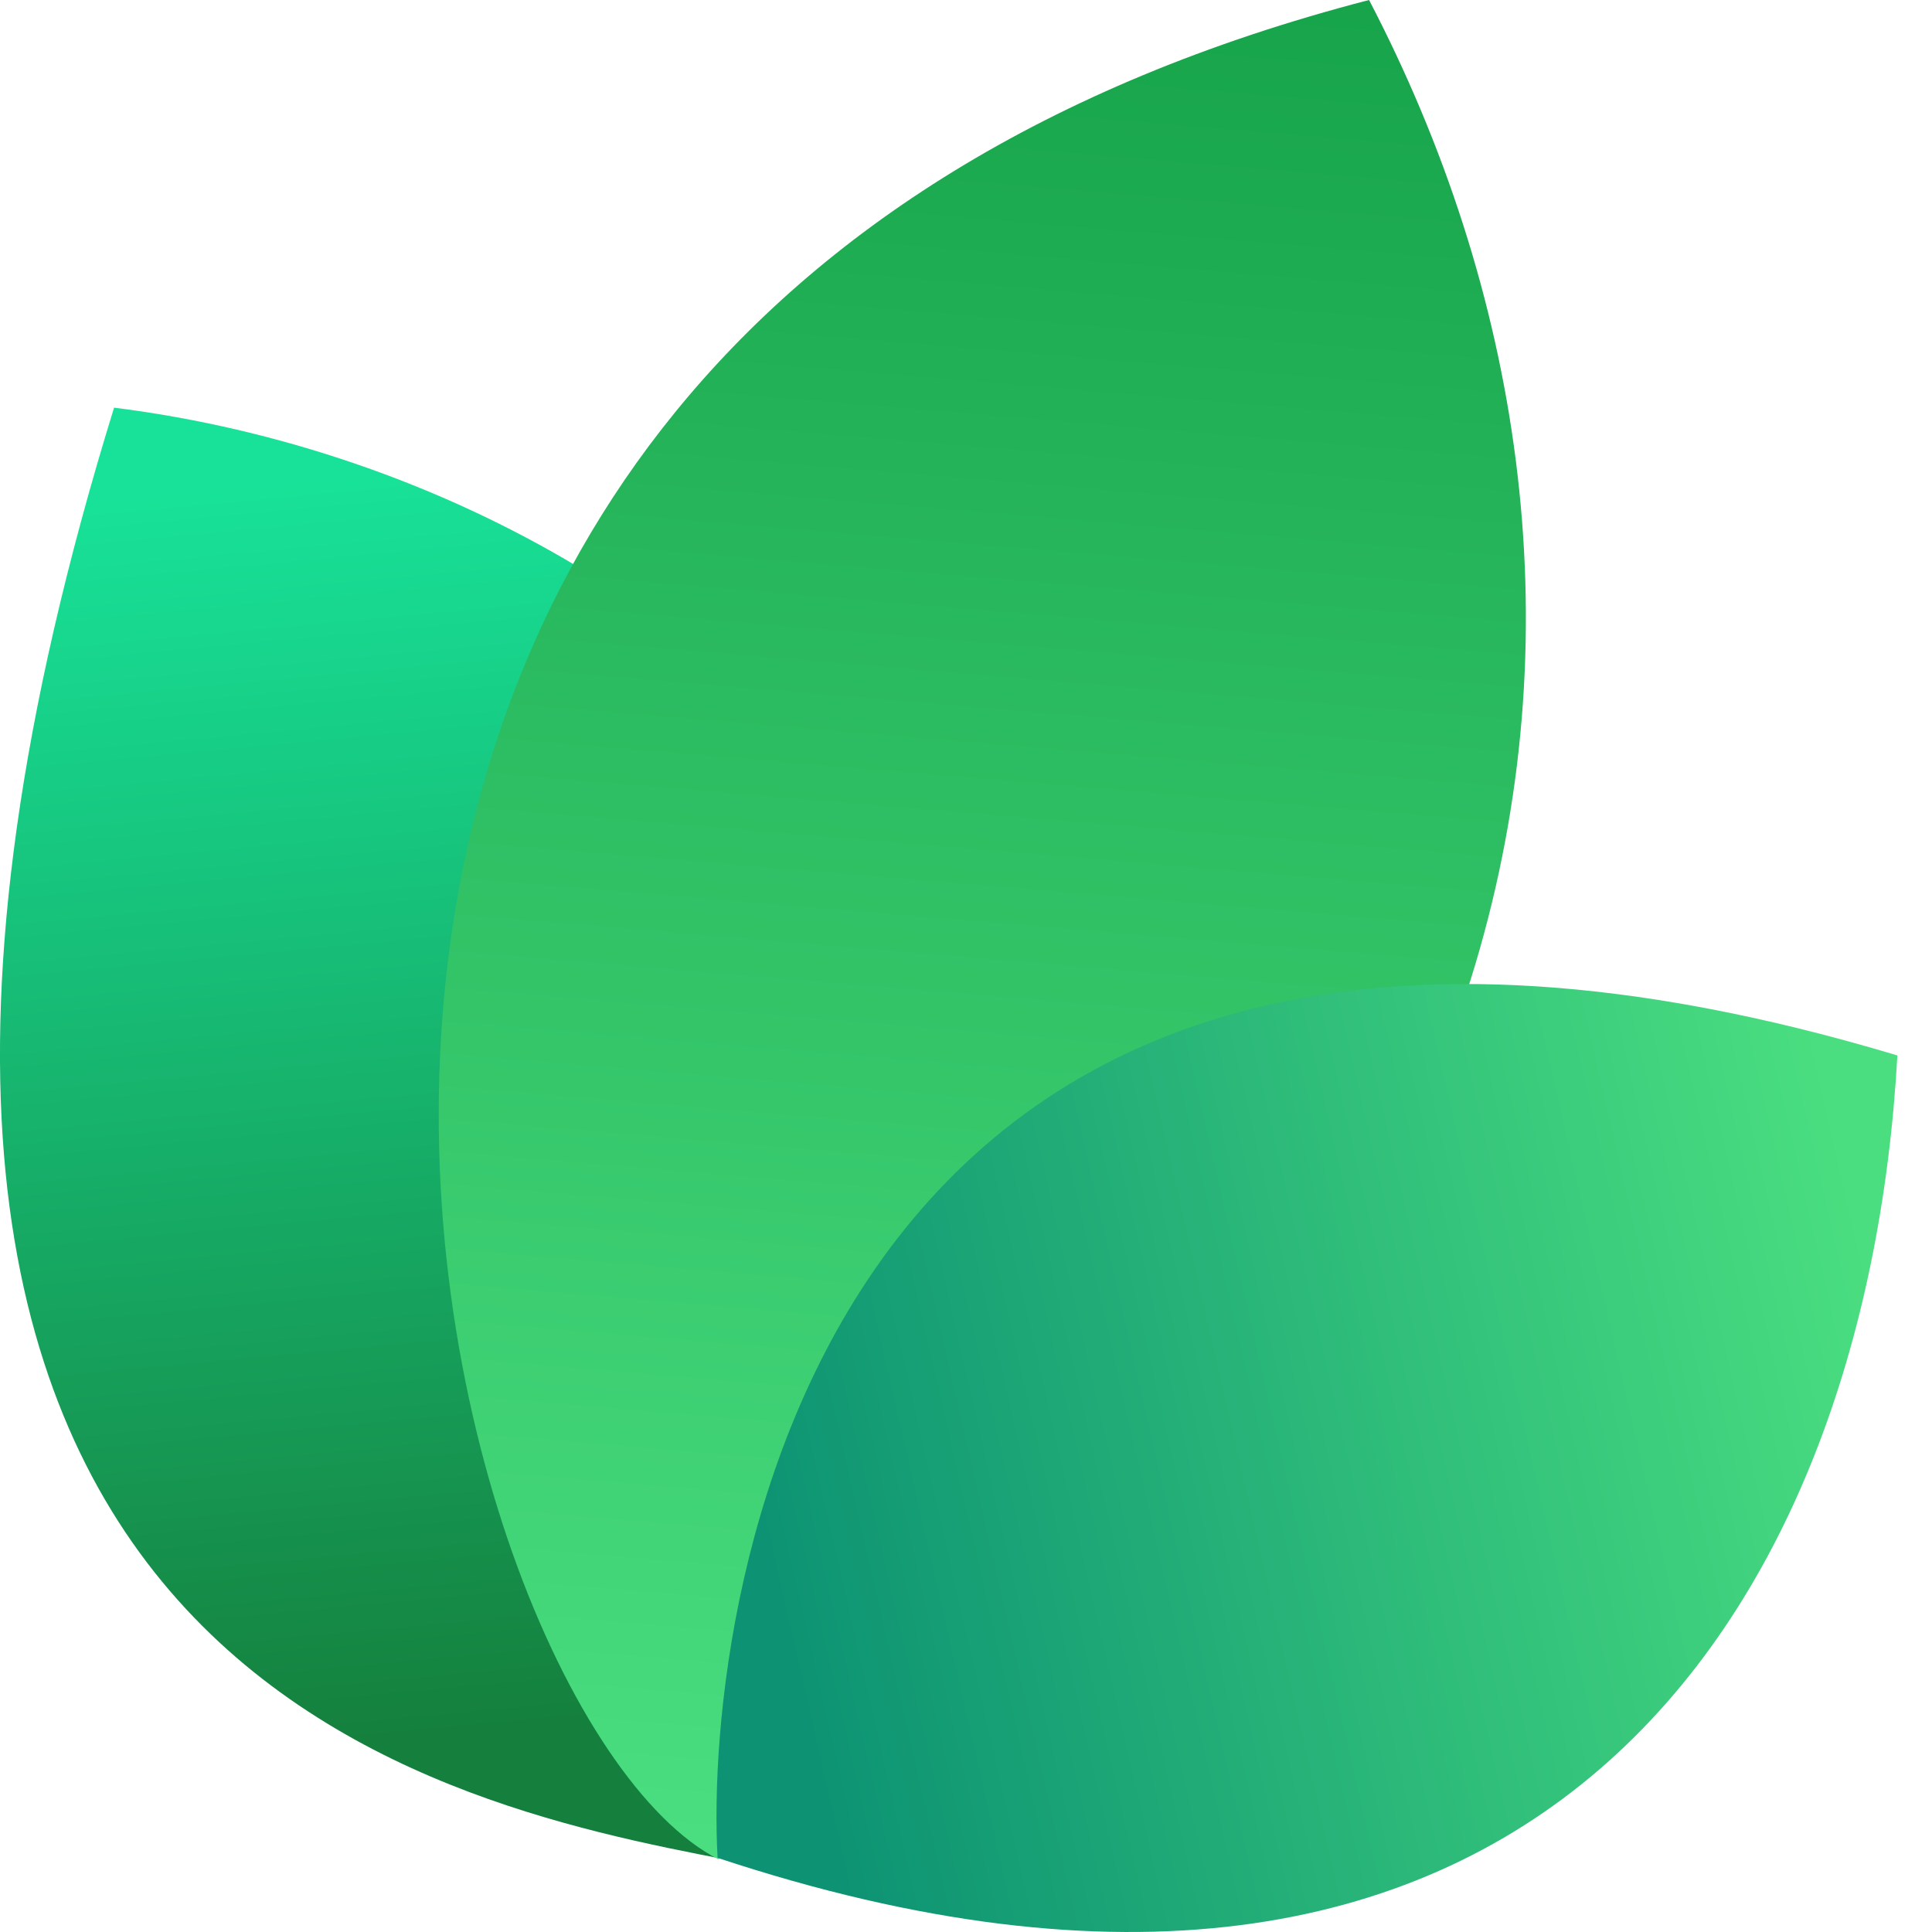
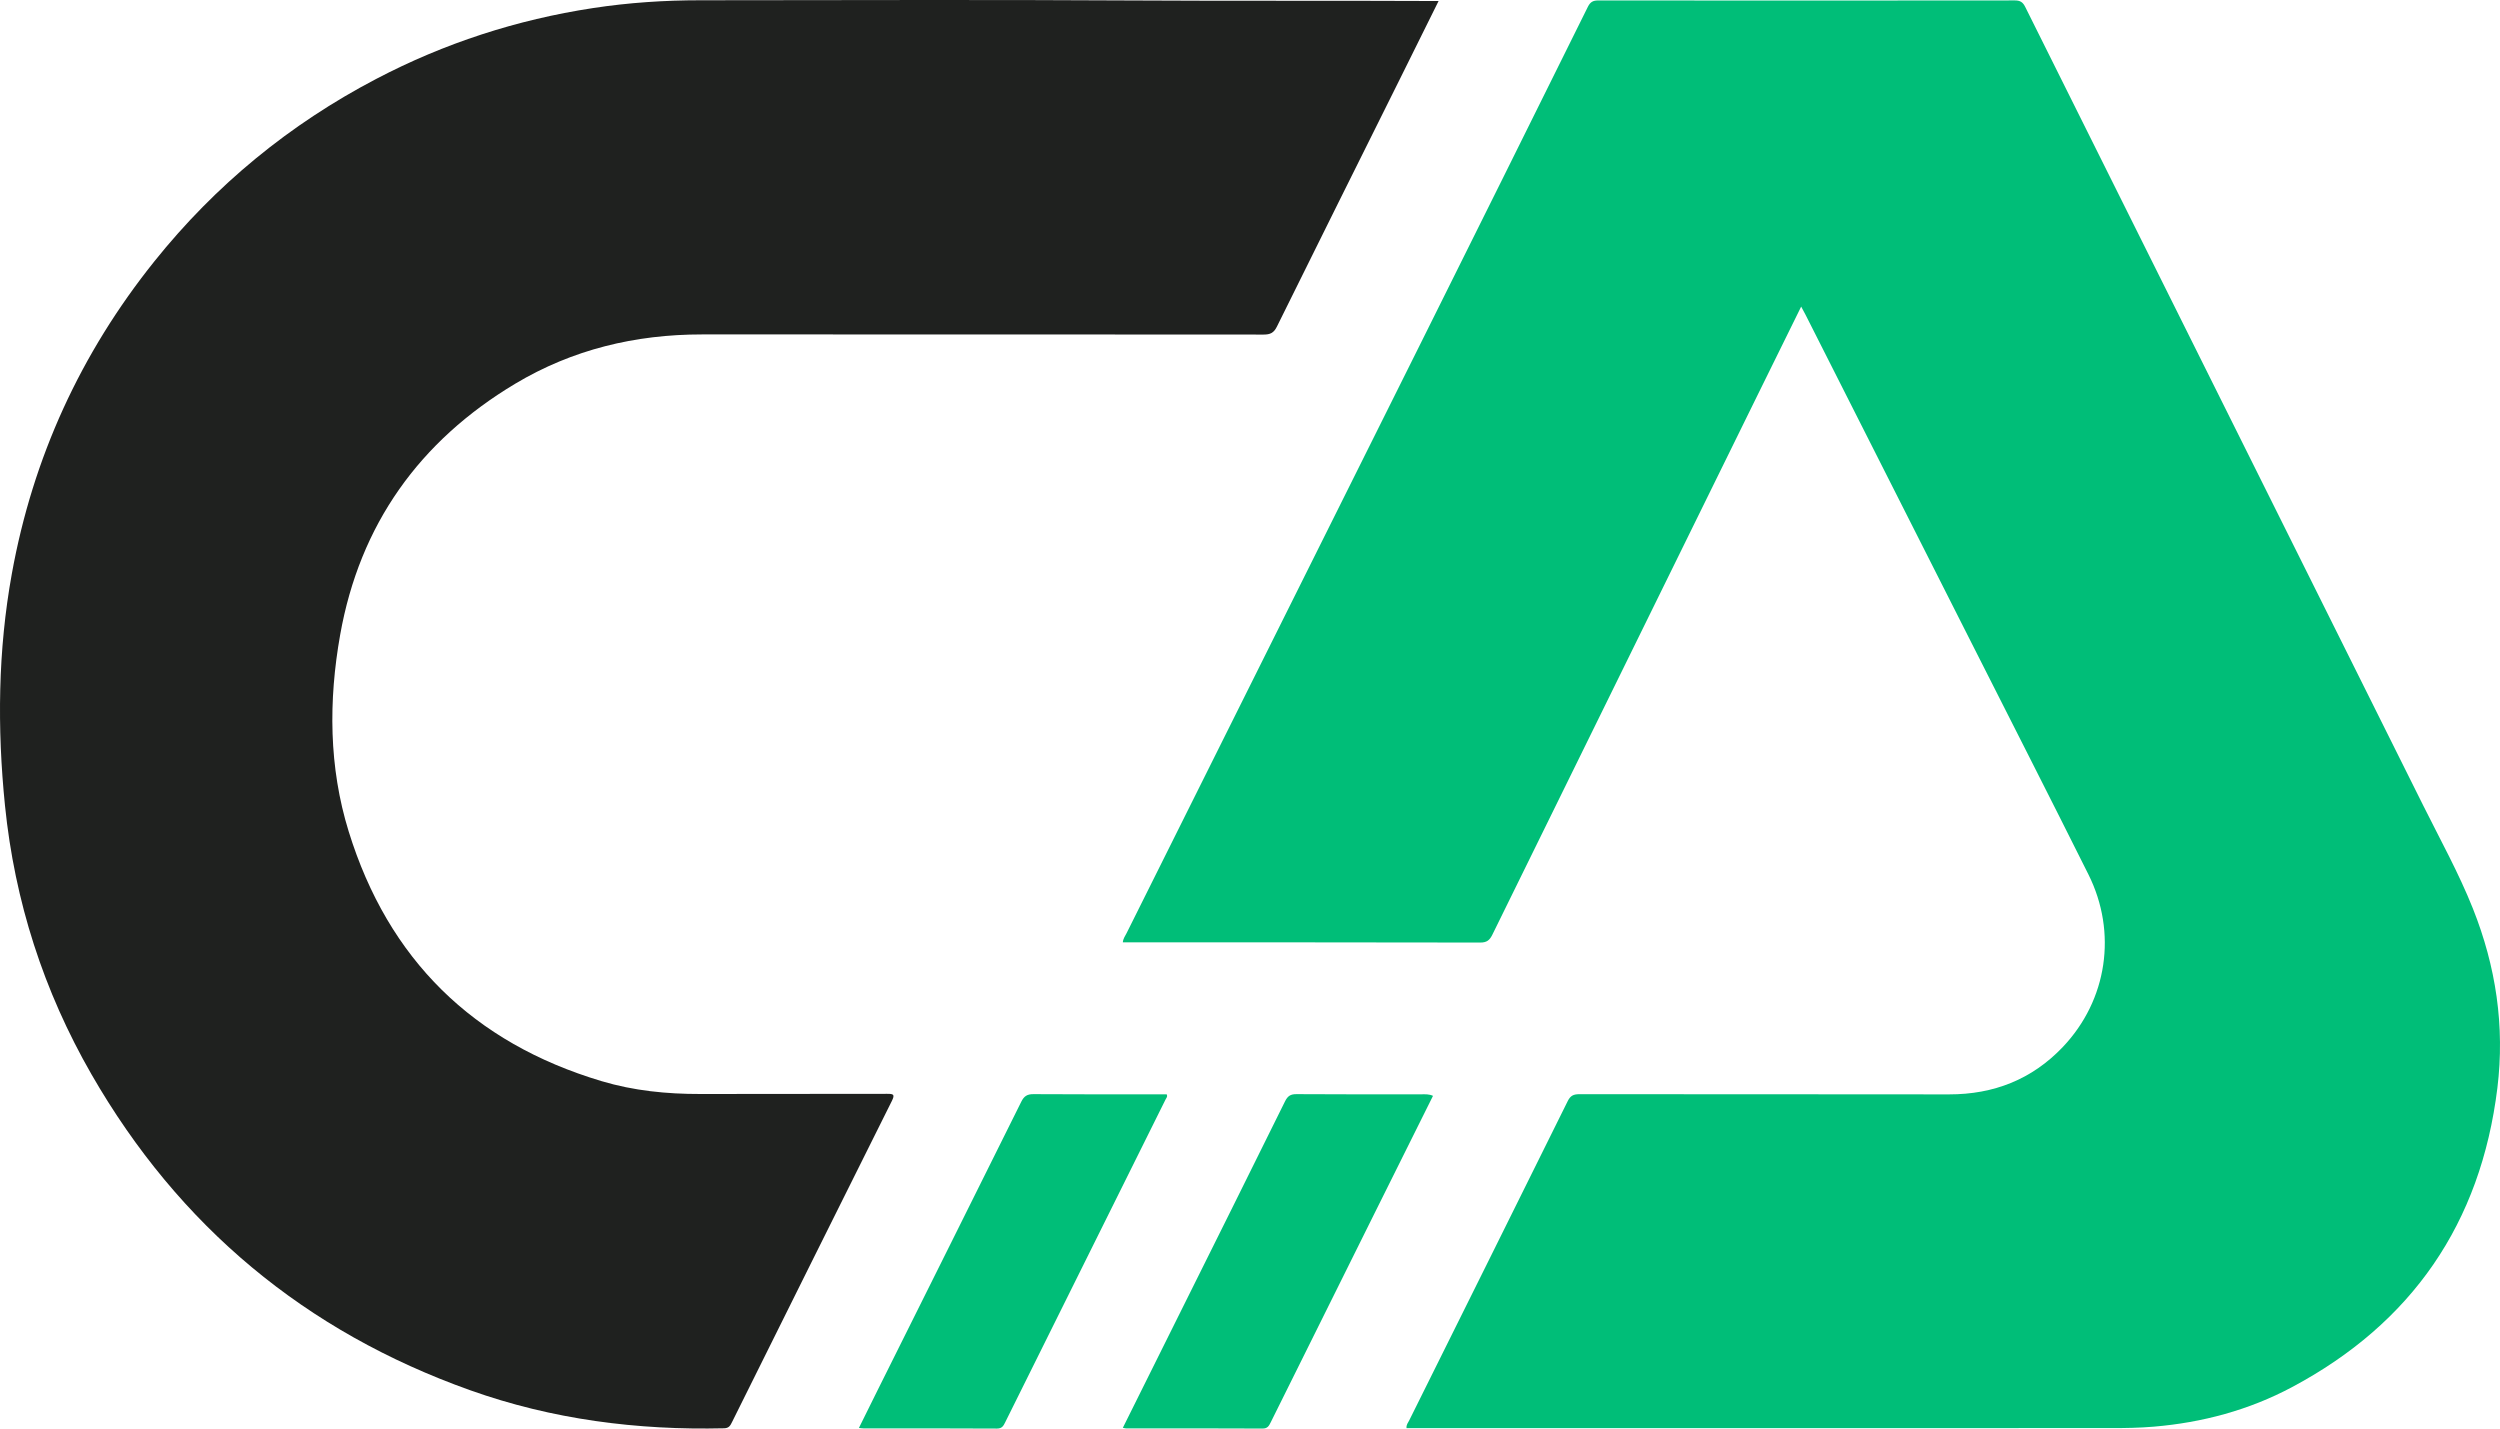
- <svg xmlns="http://www.w3.org/2000/svg" width="24" height="24" viewBox="0 0 24 24" fill="none">
-   <path d="M9.061 23.108C5.268 22.377 -3.391 20.627 1.417 5.064C9.634 6.099 16.973 14.064 9.061 23.108Z" fill="url(#paint0_linear_17557_2021)" />
-   <path d="M8.919 23.094C5.276 21.222 0.784 4.209 17.007 0C20.757 7.193 19.621 16.545 8.919 23.094Z" fill="url(#paint1_linear_17557_2021)" />
-   <path d="M8.914 23.079C8.735 19.882 10.159 9.085 23.57 13.111C23.181 20.123 18.984 26.418 8.914 23.079Z" fill="url(#paint2_linear_17557_2021)" />
-   <defs>
-     <linearGradient id="paint0_linear_17557_2021" x1="3.776" y1="5.916" x2="5.232" y2="21.559" gradientUnits="userSpaceOnUse">
-       <stop stop-color="#18E299" />
-       <stop offset="1" stop-color="#15803D" />
-     </linearGradient>
-     <linearGradient id="paint1_linear_17557_2021" x1="12.171" y1="-0.718" x2="10.19" y2="22.983" gradientUnits="userSpaceOnUse">
-       <stop stop-color="#16A34A" />
-       <stop offset="1" stop-color="#4ADE80" />
-     </linearGradient>
-     <linearGradient id="paint2_linear_17557_2021" x1="23.133" y1="15.353" x2="9.338" y2="18.52" gradientUnits="userSpaceOnUse">
-       <stop stop-color="#4ADE80" />
-       <stop offset="1" stop-color="#0D9373" />
-     </linearGradient>
-   </defs>
+ <svg xmlns="http://www.w3.org/2000/svg" width="105px" height="60px" viewBox="0 0 105 60" version="1.1">
+   <g id="页面-1" stroke="none" stroke-width="1" fill="none" fill-rule="evenodd">
+     <g id="cregis-logo" transform="translate(-88, -388)">
+       <g id="cregis-icon-light" transform="translate(88, 388)">
+         <path d="M60.421,0.042 C59.858,1.176 59.324,2.258 58.786,3.338 C57.066,6.797 55.341,10.252 53.631,13.716 C53.499,13.985 53.349,14.052 53.069,14.052 C45.207,14.044 37.344,14.047 29.481,14.046 C26.685,14.045 24.047,14.676 21.638,16.117 C17.618,18.523 15.11,22.031 14.287,26.661 C13.796,29.424 13.808,32.218 14.645,34.922 C16.309,40.3 19.878,43.796 25.262,45.407 C26.614,45.812 28.008,45.951 29.419,45.948 C32.033,45.941 34.646,45.948 37.26,45.941 C37.528,45.94 37.595,45.966 37.456,46.244 C35.215,50.732 32.983,55.225 30.75,59.718 C30.677,59.865 30.625,59.983 30.41,59.988 C26.764,60.074 23.194,59.618 19.75,58.391 C12.83,55.927 7.513,51.505 3.842,45.122 C1.83,41.622 0.616,37.851 0.209,33.831 C-0.12,30.574 -0.087,27.32 0.498,24.093 C1.381,19.215 3.388,14.841 6.484,10.976 C9.053,7.77 12.163,5.219 15.8,3.315 C18.67,1.811 21.709,0.827 24.907,0.339 C26.404,0.11 27.912,0.011 29.426,0.011 C35.431,0.009 41.436,-0.017 47.441,0.019 C51.663,0.044 55.885,0.022 60.107,0.042 C60.193,0.042 60.278,0.042 60.421,0.042" id="Fill-3" fill="#1F211F" />
+         <path d="M43.407,45.954 C45.273,45.968 47.139,45.961 49,45.961 C49.05,46.059 48.983,46.118 48.952,46.181 C46.708,50.7 44.463,55.219 42.218,59.737 C42.146,59.882 42.088,60.001 41.87,60 C40.002,59.988 38.134,59.993 36.266,59.992 C36.214,59.992 36.162,59.983 36.074,59.974 C36.345,59.426 36.606,58.898 36.868,58.371 C38.878,54.338 40.89,50.307 42.894,46.272 C43.009,46.04 43.14,45.952 43.407,45.954 Z M54.454,45.954 C56.203,45.967 57.953,45.961 59.702,45.961 C59.86,45.961 60.021,45.948 60.186,46.026 C59.371,47.663 58.558,49.294 57.747,50.926 C56.288,53.862 54.829,56.799 53.371,59.736 C53.298,59.883 53.24,60.001 53.025,59.999 C51.114,59.988 49.203,59.993 47.292,59.992 C47.26,59.992 47.229,59.981 47.159,59.968 C47.968,58.341 48.76,56.749 49.552,55.157 C51.026,52.193 52.504,49.23 53.969,46.261 C54.081,46.034 54.199,45.952 54.454,45.954 Z M84.624,0.018 C84.853,0.018 84.961,0.093 85.061,0.294 C90.628,11.472 96.203,22.645 101.771,33.822 C102.486,35.259 103.267,36.665 103.862,38.16 C104.828,40.585 105.208,43.101 104.89,45.695 C104.192,51.379 101.3,55.577 96.262,58.261 C94.456,59.223 92.503,59.748 90.459,59.92 C89.865,59.971 89.273,59.98 88.679,59.98 L74.083,59.981 L59.074,59.982 C59.058,59.838 59.138,59.756 59.184,59.663 C61.405,55.191 63.631,50.722 65.844,46.247 C65.961,46.01 66.095,45.956 66.337,45.956 C71.51,45.963 76.684,45.955 81.857,45.964 C83.735,45.967 85.345,45.336 86.64,43.972 C88.508,42.005 88.932,39.167 87.714,36.727 C86.085,33.465 84.429,30.217 82.784,26.964 L75.832,13.219 C75.784,13.124 75.732,13.031 75.649,12.877 C75.028,14.138 74.433,15.344 73.839,16.551 C70.118,24.12 66.395,31.688 62.678,39.259 C62.568,39.481 62.451,39.588 62.176,39.587 L54.804,39.579 L47.159,39.579 C47.169,39.424 47.256,39.313 47.316,39.194 C51.424,30.953 55.536,22.713 59.643,14.471 C61.997,9.747 64.346,5.019 66.689,0.289 C66.792,0.082 66.906,0.019 67.128,0.019 C72.96,0.025 78.792,0.025 84.624,0.018 Z" id="形状结合" fill="#00BE78" />
+       </g>
+     </g>
+   </g>
</svg>
